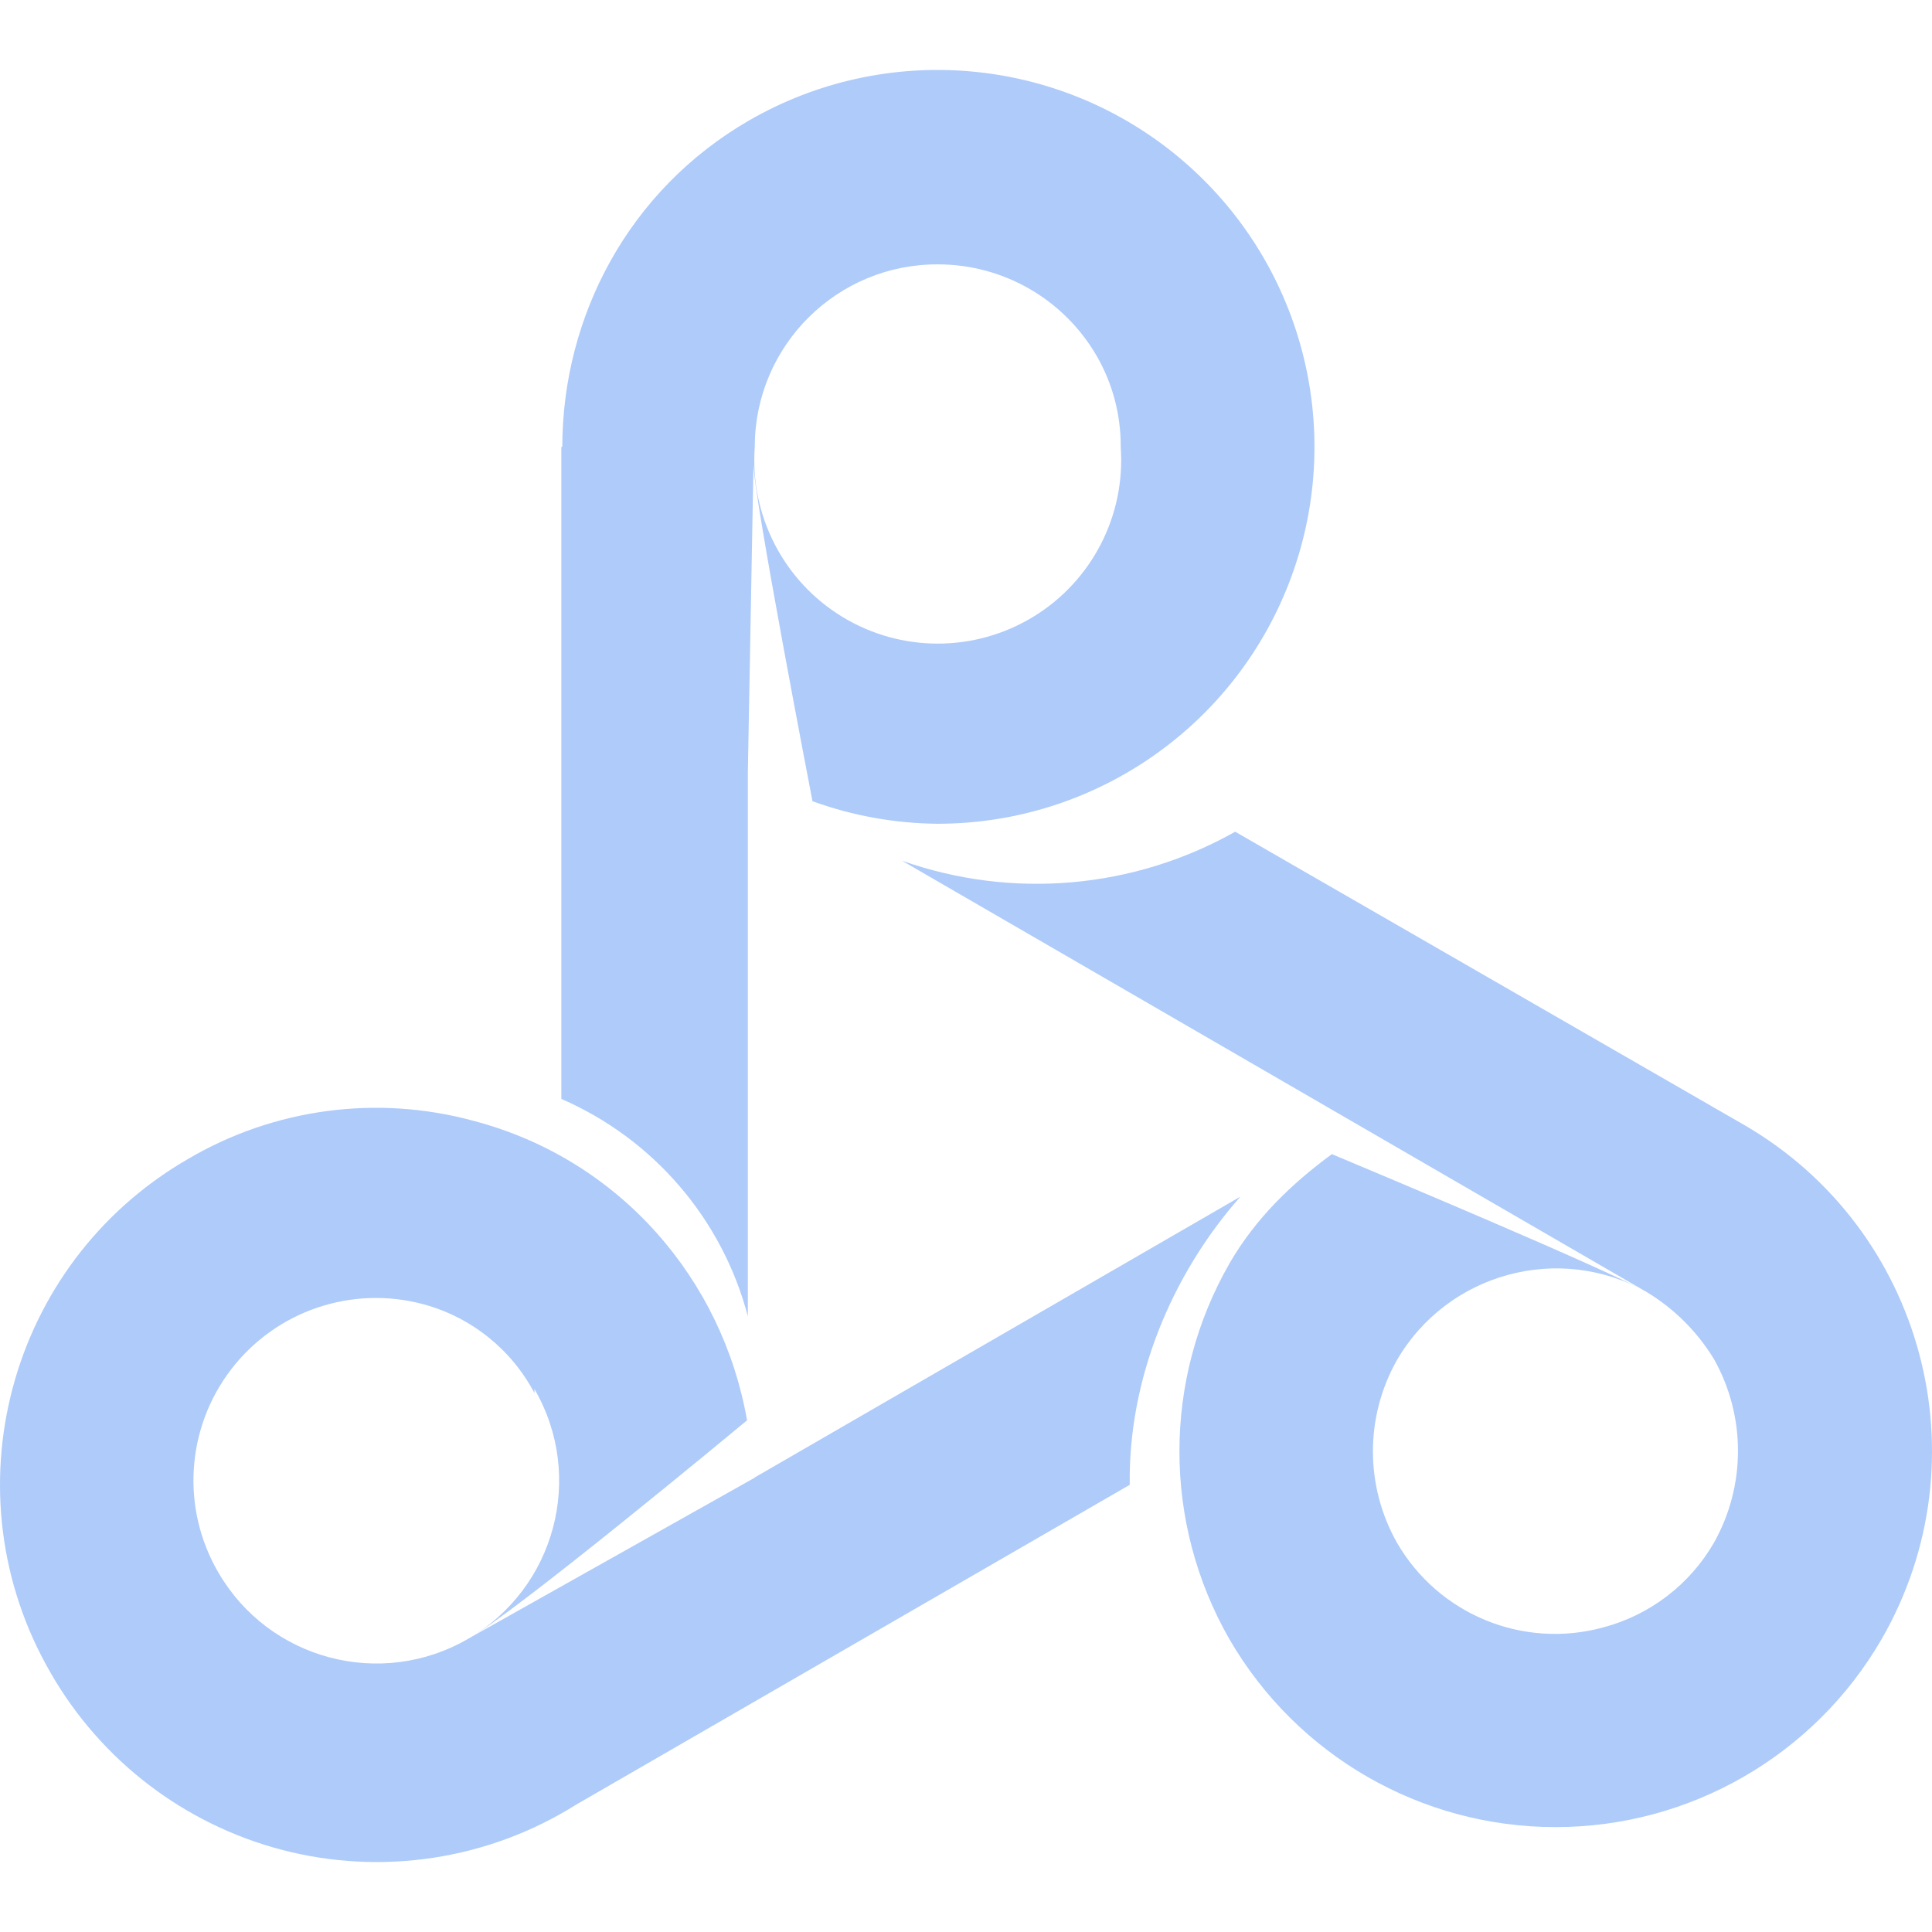
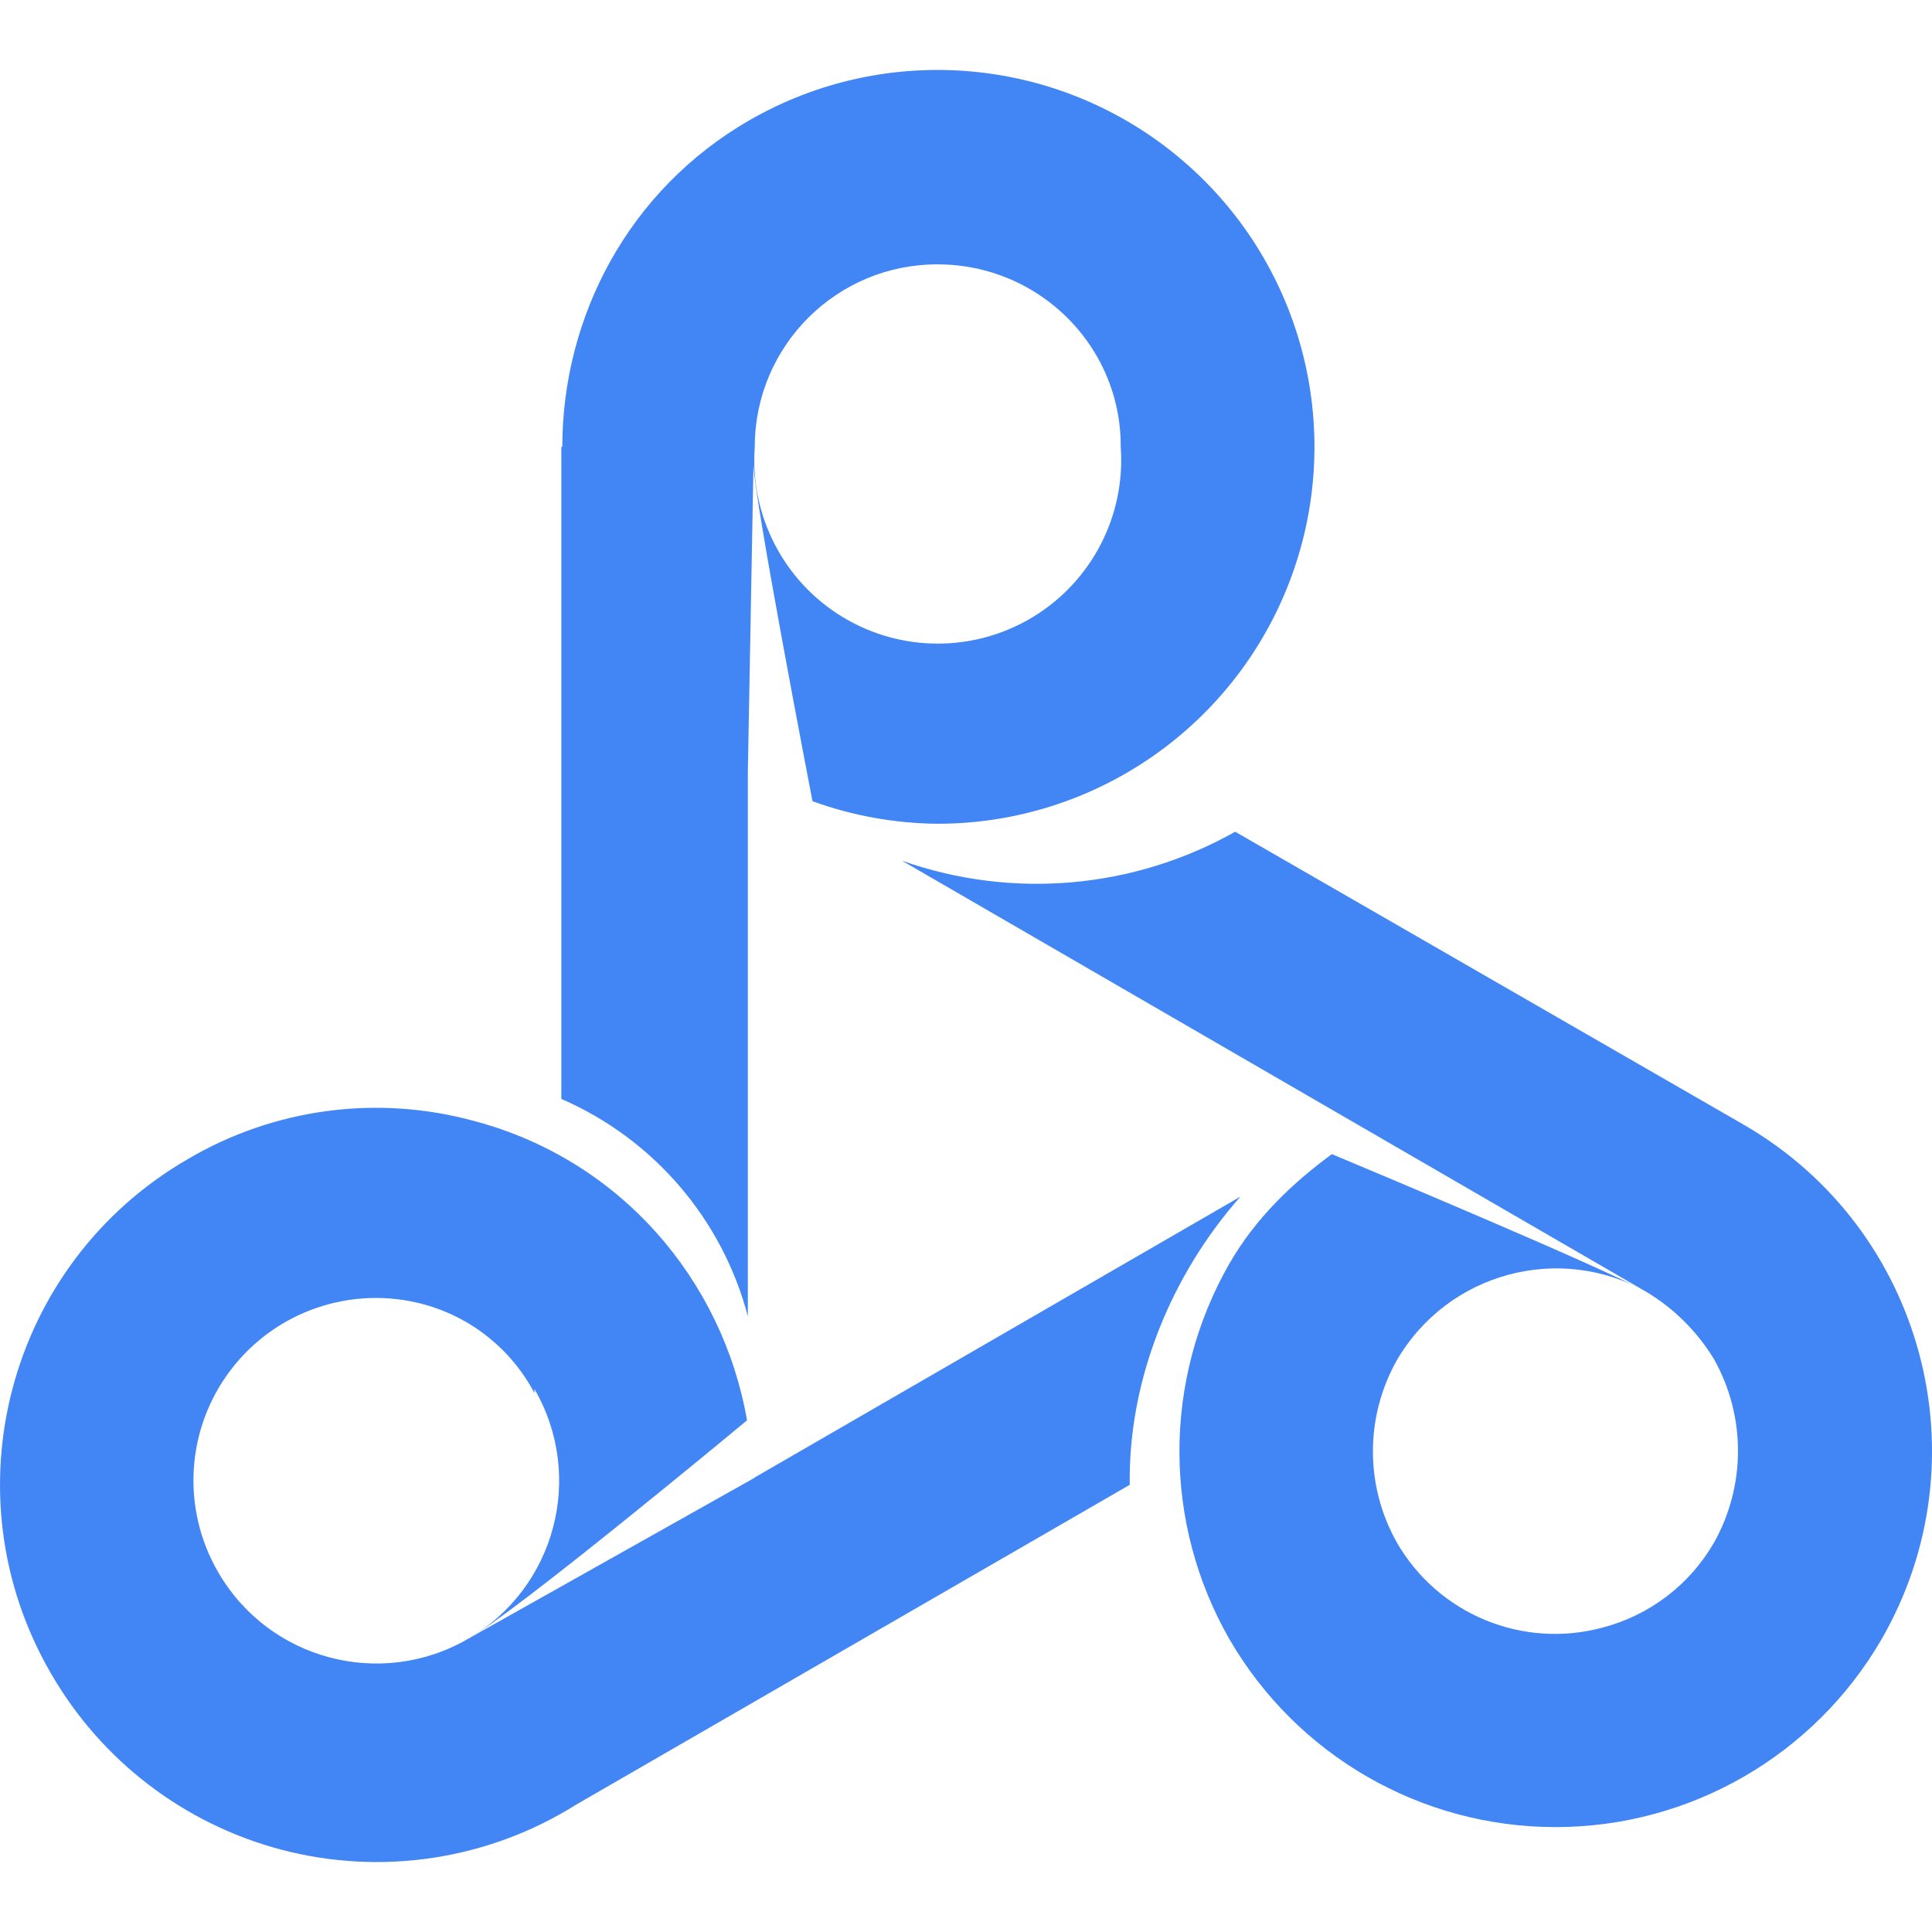
- <svg xmlns="http://www.w3.org/2000/svg" fill="#AECBFA" role="img" viewBox="0 0 24 24">
+ <svg xmlns="http://www.w3.org/2000/svg" fill="#4285F4" role="img" viewBox="0 0 24 24">
  <path d="M23.373 20.364a4.682 4.682 0 0 1-8.1 0 4.694 4.694 0 0 1 0-4.669c.326-.564.778-.995 1.272-1.358.472.198 3.394 1.421 3.917 1.717a2.291 2.291 0 0 0-3.109.842 2.304 2.304 0 0 0 0 2.267 2.267 2.267 0 0 0 2.564 1.053 2.254 2.254 0 0 0 1.375-1.053 2.328 2.328 0 0 0 0-2.279 2.478 2.478 0 0 0-.83-.83l-3.53-2.045-5.727-3.317a5.022 5.022 0 0 0 4.139-.36l6.32 3.641a4.682 4.682 0 0 1 1.709 6.391zm-14-2.01v.004l-3.558 2a2.27 2.27 0 0 1-3.102-.823 2.267 2.267 0 0 1 2.551-3.332c.591.161 1.089.56 1.375 1.102v-.05a2.27 2.27 0 0 1-.824 3.103c.559-.303 3.352-2.62 3.465-2.714-.304-1.744-1.573-3.24-3.396-3.72a4.608 4.608 0 0 0-3.558.479 4.67 4.67 0 0 0-1.694 6.383 4.682 4.682 0 0 0 2.865 2.192 4.657 4.657 0 0 0 3.66-.56l6.877-3.973c-.019-1.303.512-2.604 1.375-3.58l-6.036 3.49zm-2.4-4.703v-8.1h.012c.002-1.617.821-3.189 2.321-4.055a4.682 4.682 0 1 1 2.337 8.737 4.678 4.678 0 0 1-1.55-.28c-.016-.085-.733-3.796-.733-4.188L9.29 9.59v6.761a4.075 4.075 0 0 0-2.317-2.7zm2.403-8.1a2.279 2.279 0 1 0 4.546 0 2.23 2.23 0 0 0-.297-1.127 2.279 2.279 0 0 0-1.97-1.14 2.267 2.267 0 0 0-2.279 2.254v.013z" />
</svg>
